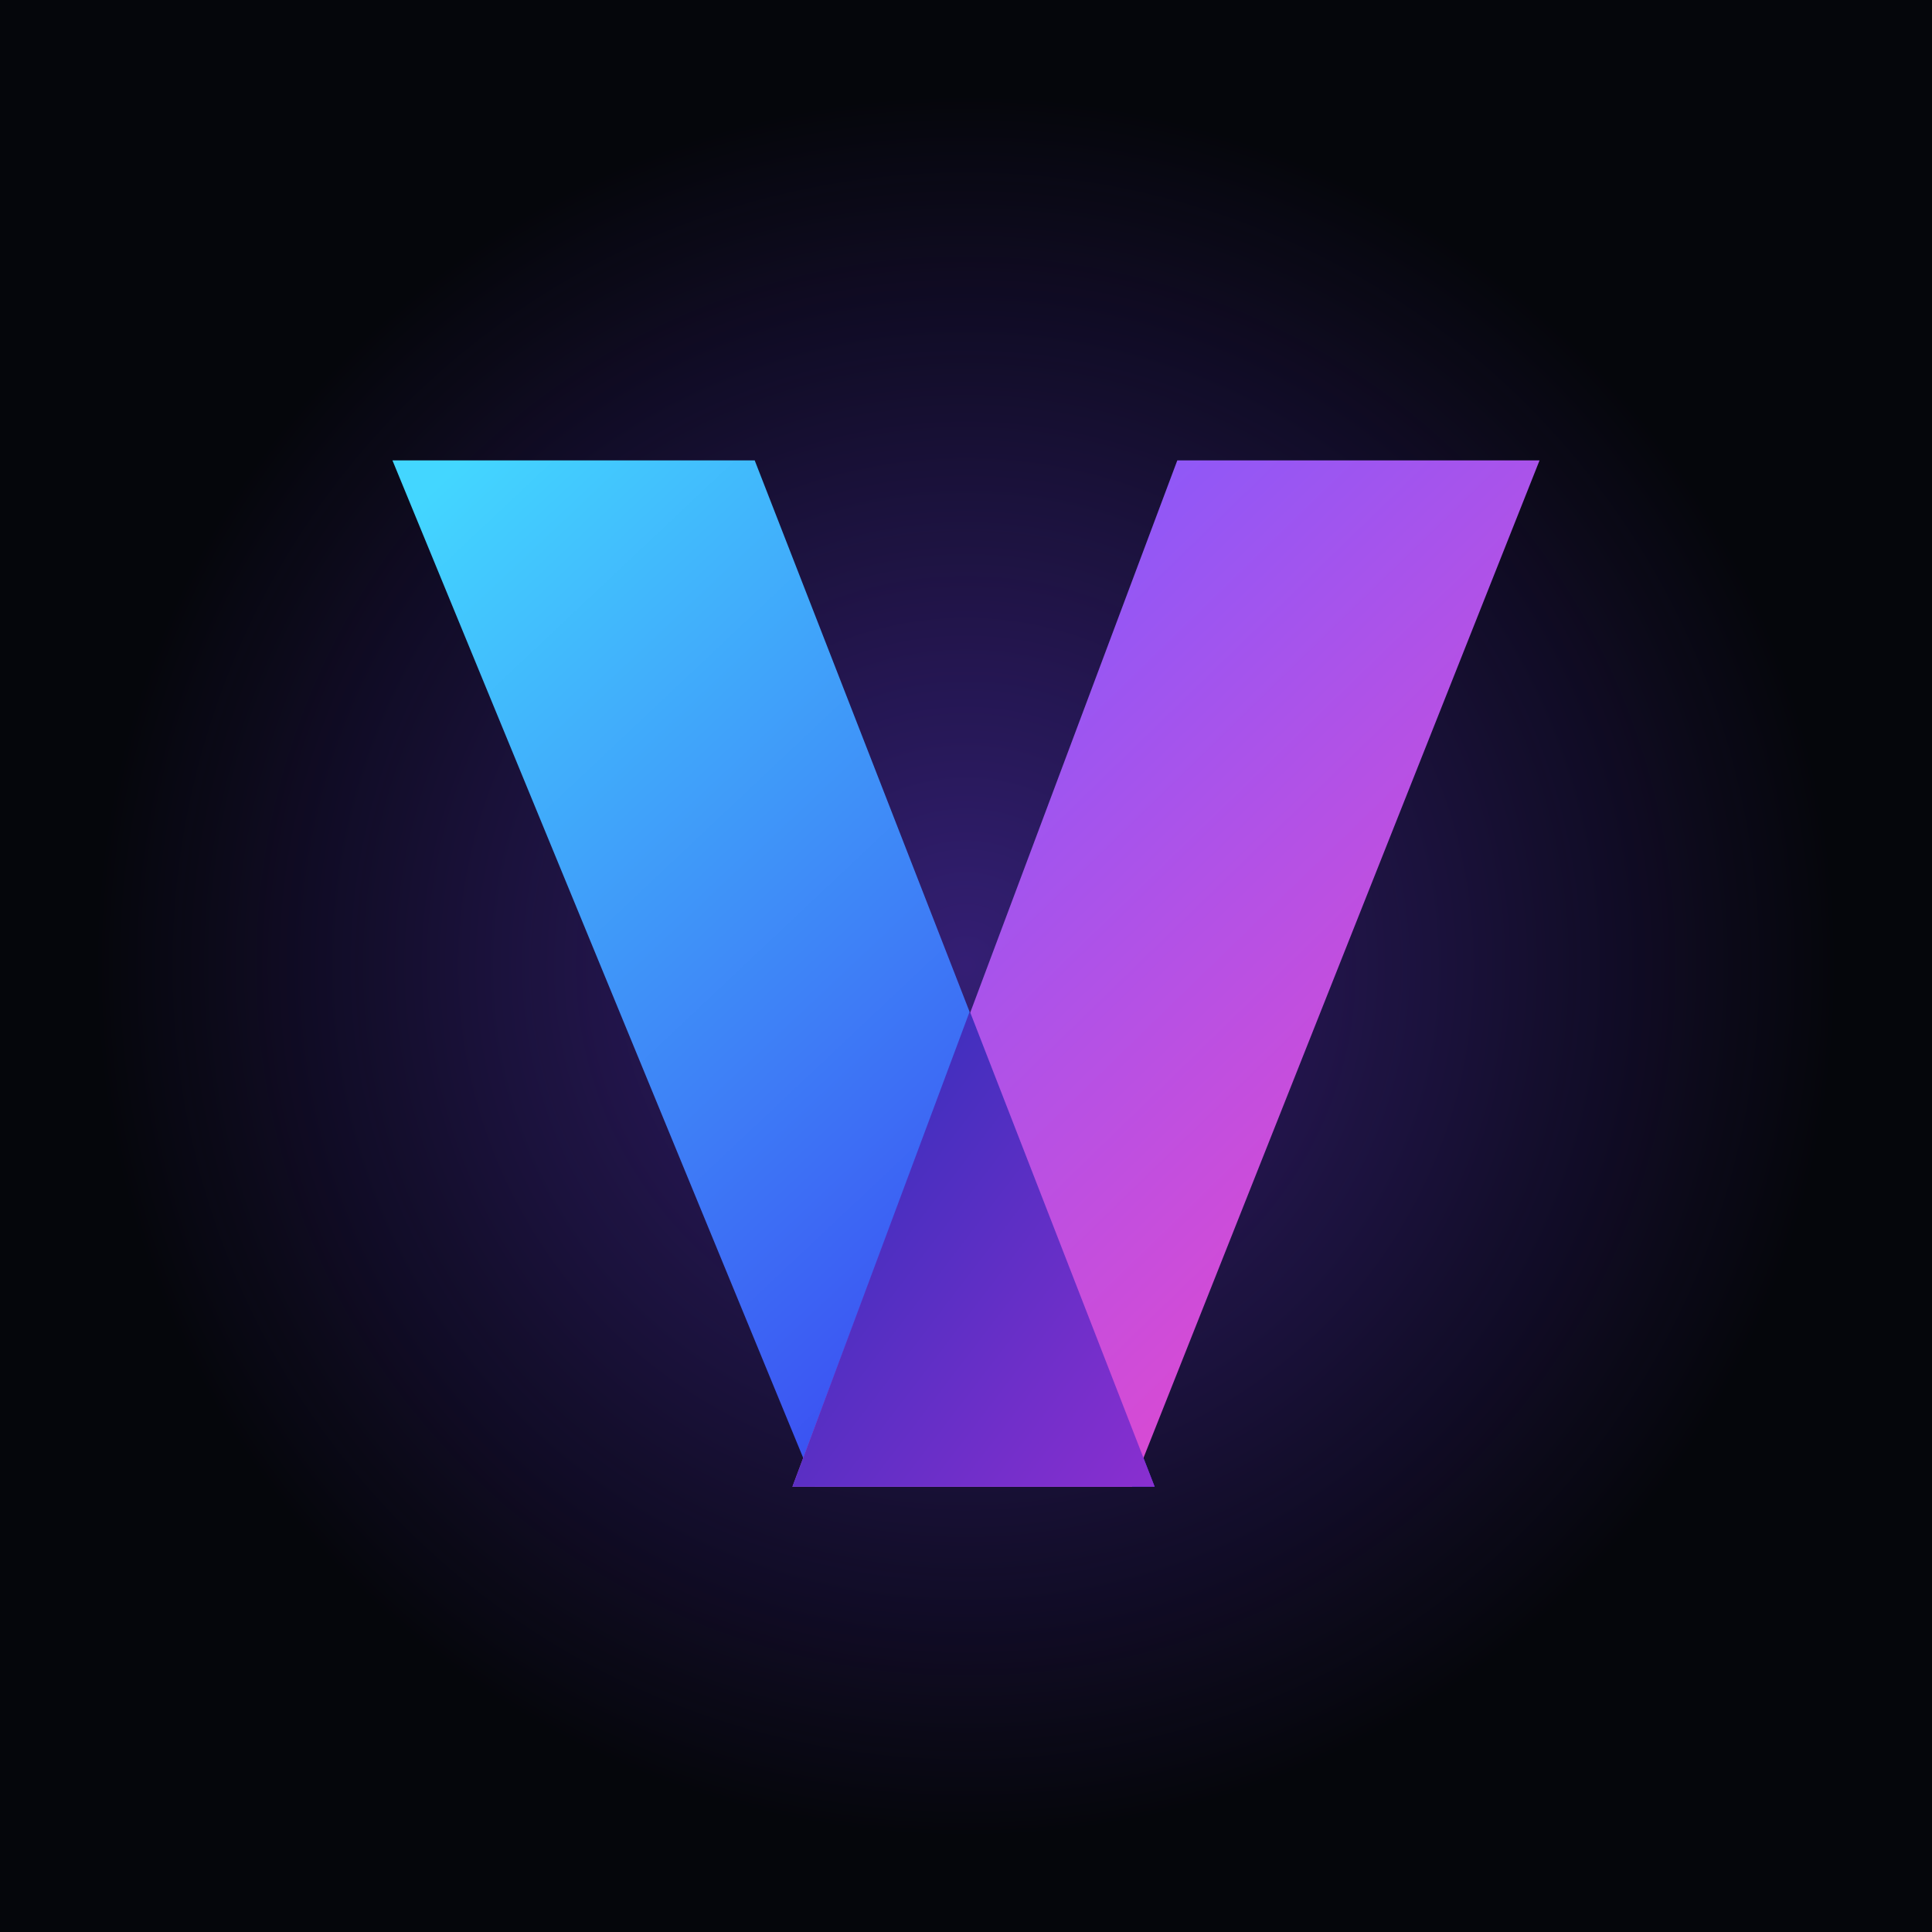
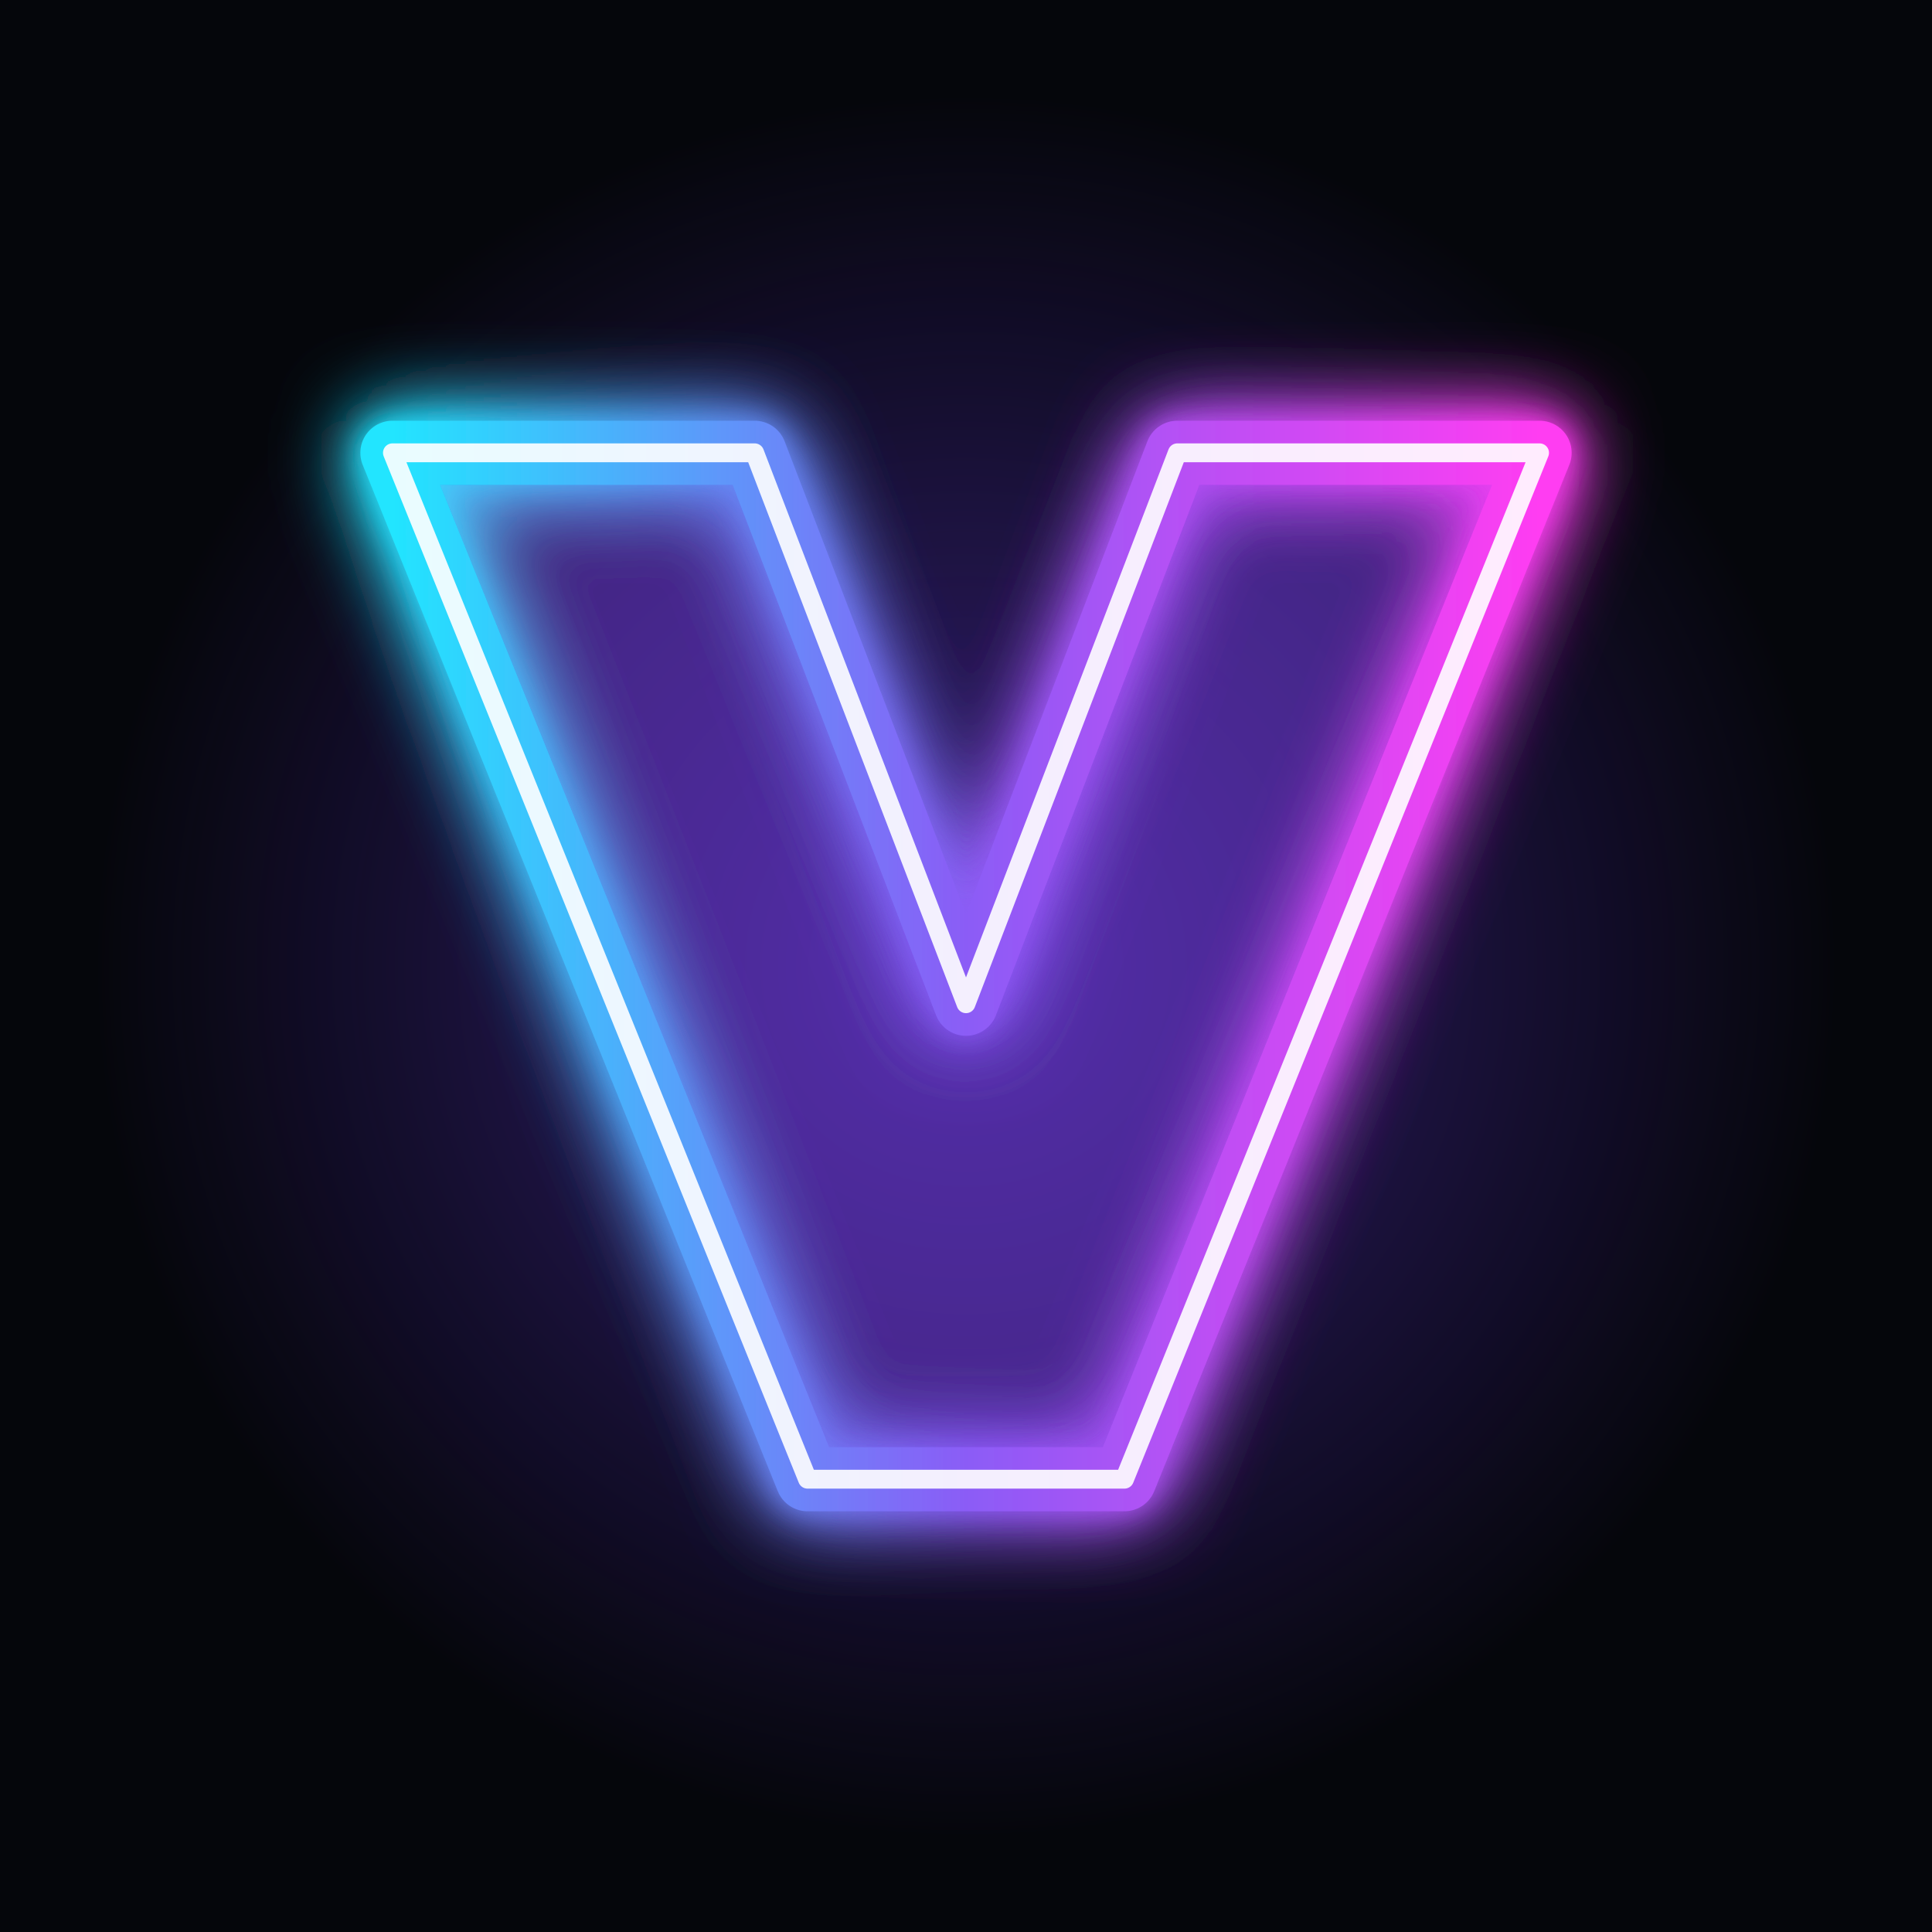
<svg xmlns="http://www.w3.org/2000/svg" viewBox="0 0 512 512">
  <defs>
-     <linearGradient id="a" x1=".1" y1="0" x2=".8" y2="1">
-       <stop offset="0" stop-color="#43d6ff" />
-       <stop offset="1" stop-color="#3a3df0" />
-     </linearGradient>
-     <linearGradient id="b" x1=".2" y1="0" x2=".9" y2="1">
-       <stop offset="0" stop-color="#7f5bff" />
-       <stop offset="1" stop-color="#f046c8" />
-     </linearGradient>
-     <linearGradient id="c" x1="0" y1="0" x2="1" y2="1">
-       <stop offset="0" stop-color="#2b2fb8" />
-       <stop offset="1" stop-color="#8a2fd0" />
+     <linearGradient id="g" gradientUnits="userSpaceOnUse" x1="104" y1="0" x2="408" y2="0">
+       <stop offset="0" stop-color="#22e5ff" />
+       <stop offset=".5" stop-color="#8b5cf6" />
+       <stop offset="1" stop-color="#ff3df2" />
    </linearGradient>
    <radialGradient id="d" cx=".5" cy=".5" r=".5">
      <stop offset="0" stop-color="#6d3df5" stop-opacity=".45" />
      <stop offset="1" stop-color="#6d3df5" stop-opacity="0" />
    </radialGradient>
+     <filter id="f" x="-35%" y="-35%" width="170%" height="170%">
+       <feGaussianBlur in="SourceGraphic" stdDeviation="11" result="b1" />
+       <feGaussianBlur in="SourceGraphic" stdDeviation="4" result="b2" />
+       <feMerge>
+         <feMergeNode in="b1" />
+         <feMergeNode in="b1" />
+         <feMergeNode in="b2" />
+         <feMergeNode in="SourceGraphic" />
+       </feMerge>
+     </filter>
  </defs>
  <rect width="512" height="512" fill="#05060b" />
  <circle cx="256" cy="256" r="230" fill="url(#d)" />
-   <g transform="translate(0,6)">
-     <polygon points="104,116 200,116 306,388 216,388" fill="url(#a)" />
-     <polygon points="312,116 408,116 300,388 210,388" fill="url(#b)" />
-     <polygon points="257,262 210,388 306,388" fill="url(#c)" />
+   <g transform="translate(0,4)">
+     <path d="M104 116H200L256 262L312 116H408L298 388H214Z" fill="#7c3aed" fill-opacity=".14" stroke="url(#g)" stroke-width="17" stroke-linejoin="round" filter="url(#f)" />
+     <path d="M104 116H200L256 262L312 116H408L298 388H214Z" fill="none" stroke="#fff" stroke-opacity=".9" stroke-width="5" stroke-linejoin="round" />
  </g>
</svg>
